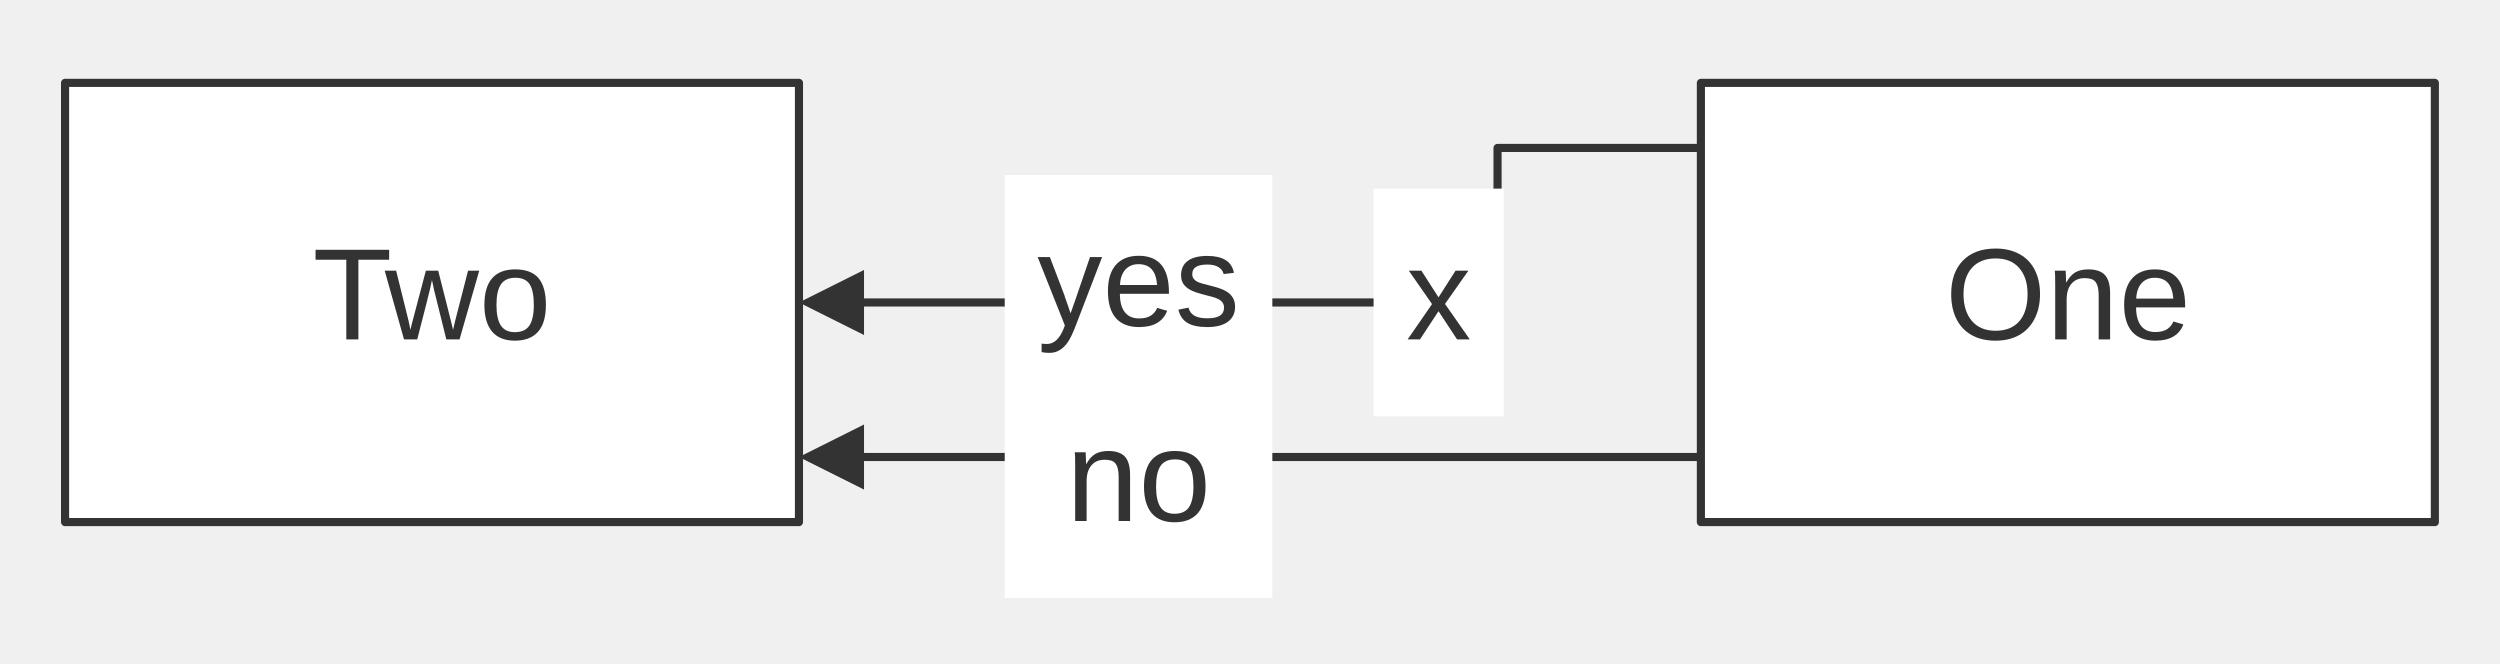
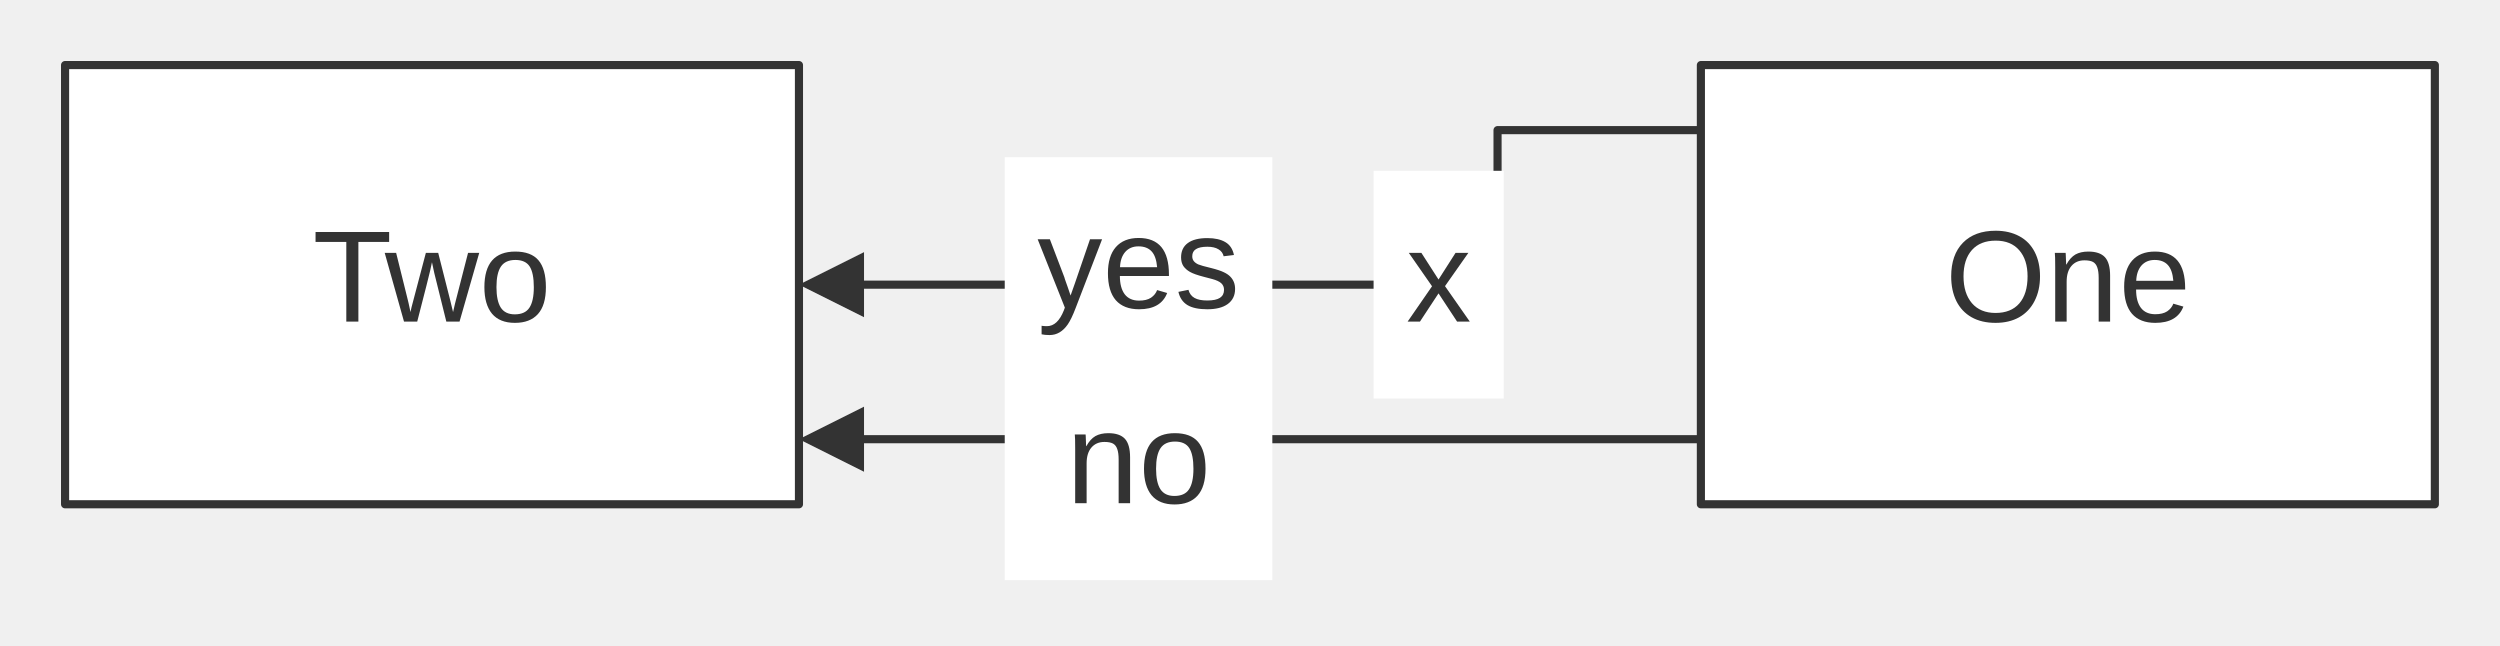
- <svg xmlns="http://www.w3.org/2000/svg" width="100%" viewBox="0 0 307.37 81.52" style="max-width: 307.37px; background-color: transparent;" font-family="&quot;trebuchet ms&quot;, verdana, arial, sans-serif" font-size="16.00">
+ <svg xmlns="http://www.w3.org/2000/svg" width="100%" viewBox="0 0 307.37 79.33" style="max-width: 307.37px; background-color: transparent;" font-family="&quot;trebuchet ms&quot;, verdana, arial, sans-serif" font-size="16.00">
  <defs>
    <marker id="arrowhead" viewBox="0 0 10.00 10.00" refX="5.00" refY="5.00" markerWidth="8.00" markerHeight="8.00" orient="auto-start-reverse" markerUnits="userSpaceOnUse">
      <path d="M 0 0 L 10.00 5.00 L 0 10.00 z" fill="#333" />
    </marker>
  </defs>
-   <g transform="translate(0.00,-17.31)">
+   <g transform="translate(0.00,-19.50)">
    <g class="edgePaths">
      <path d="M209.12,35.50 L184.12,35.50 L184.12,54.50 L102.23,54.50" stroke="#333" stroke-width="1.00" fill="none" stroke-linecap="round" stroke-linejoin="round" marker-end="url(#arrowhead)" />
      <path d="M209.12,73.50 L110.23,73.50 L102.23,73.50" stroke="#333" stroke-width="1.00" fill="none" stroke-linecap="round" stroke-linejoin="round" marker-end="url(#arrowhead)" />
    </g>
    <g class="nodes">
      <g class="node default" id="A" data-id="A" data-look="classic">
        <rect x="209.12" y="27.50" width="90.24" height="54.00" fill="white" stroke="#333" stroke-width="1.00" stroke-linejoin="round" />
        <text x="254.25" y="54.50" text-anchor="middle" dominant-baseline="middle" fill="#333">One</text>
      </g>
      <g class="node default" id="B" data-id="B" data-look="classic">
        <rect x="8.00" y="27.50" width="90.23" height="54.00" fill="white" stroke="#333" stroke-width="1.00" stroke-linejoin="round" />
        <text x="53.11" y="54.50" text-anchor="middle" dominant-baseline="middle" fill="#333">Two</text>
      </g>
    </g>
    <g class="edgeLabels">
      <rect x="168.88" y="40.50" width="16.00" height="28.00" fill="white" />
      <text x="176.88" y="54.50" text-anchor="middle" dominant-baseline="middle" fill="#333">x</text>
      <rect x="123.53" y="38.83" width="32.90" height="52.00" fill="white" />
      <text x="139.98" y="52.83" text-anchor="middle" dominant-baseline="middle" fill="#333">yes</text>
      <text x="139.98" y="76.83" text-anchor="middle" dominant-baseline="middle" fill="#333">no</text>
    </g>
  </g>
</svg>
